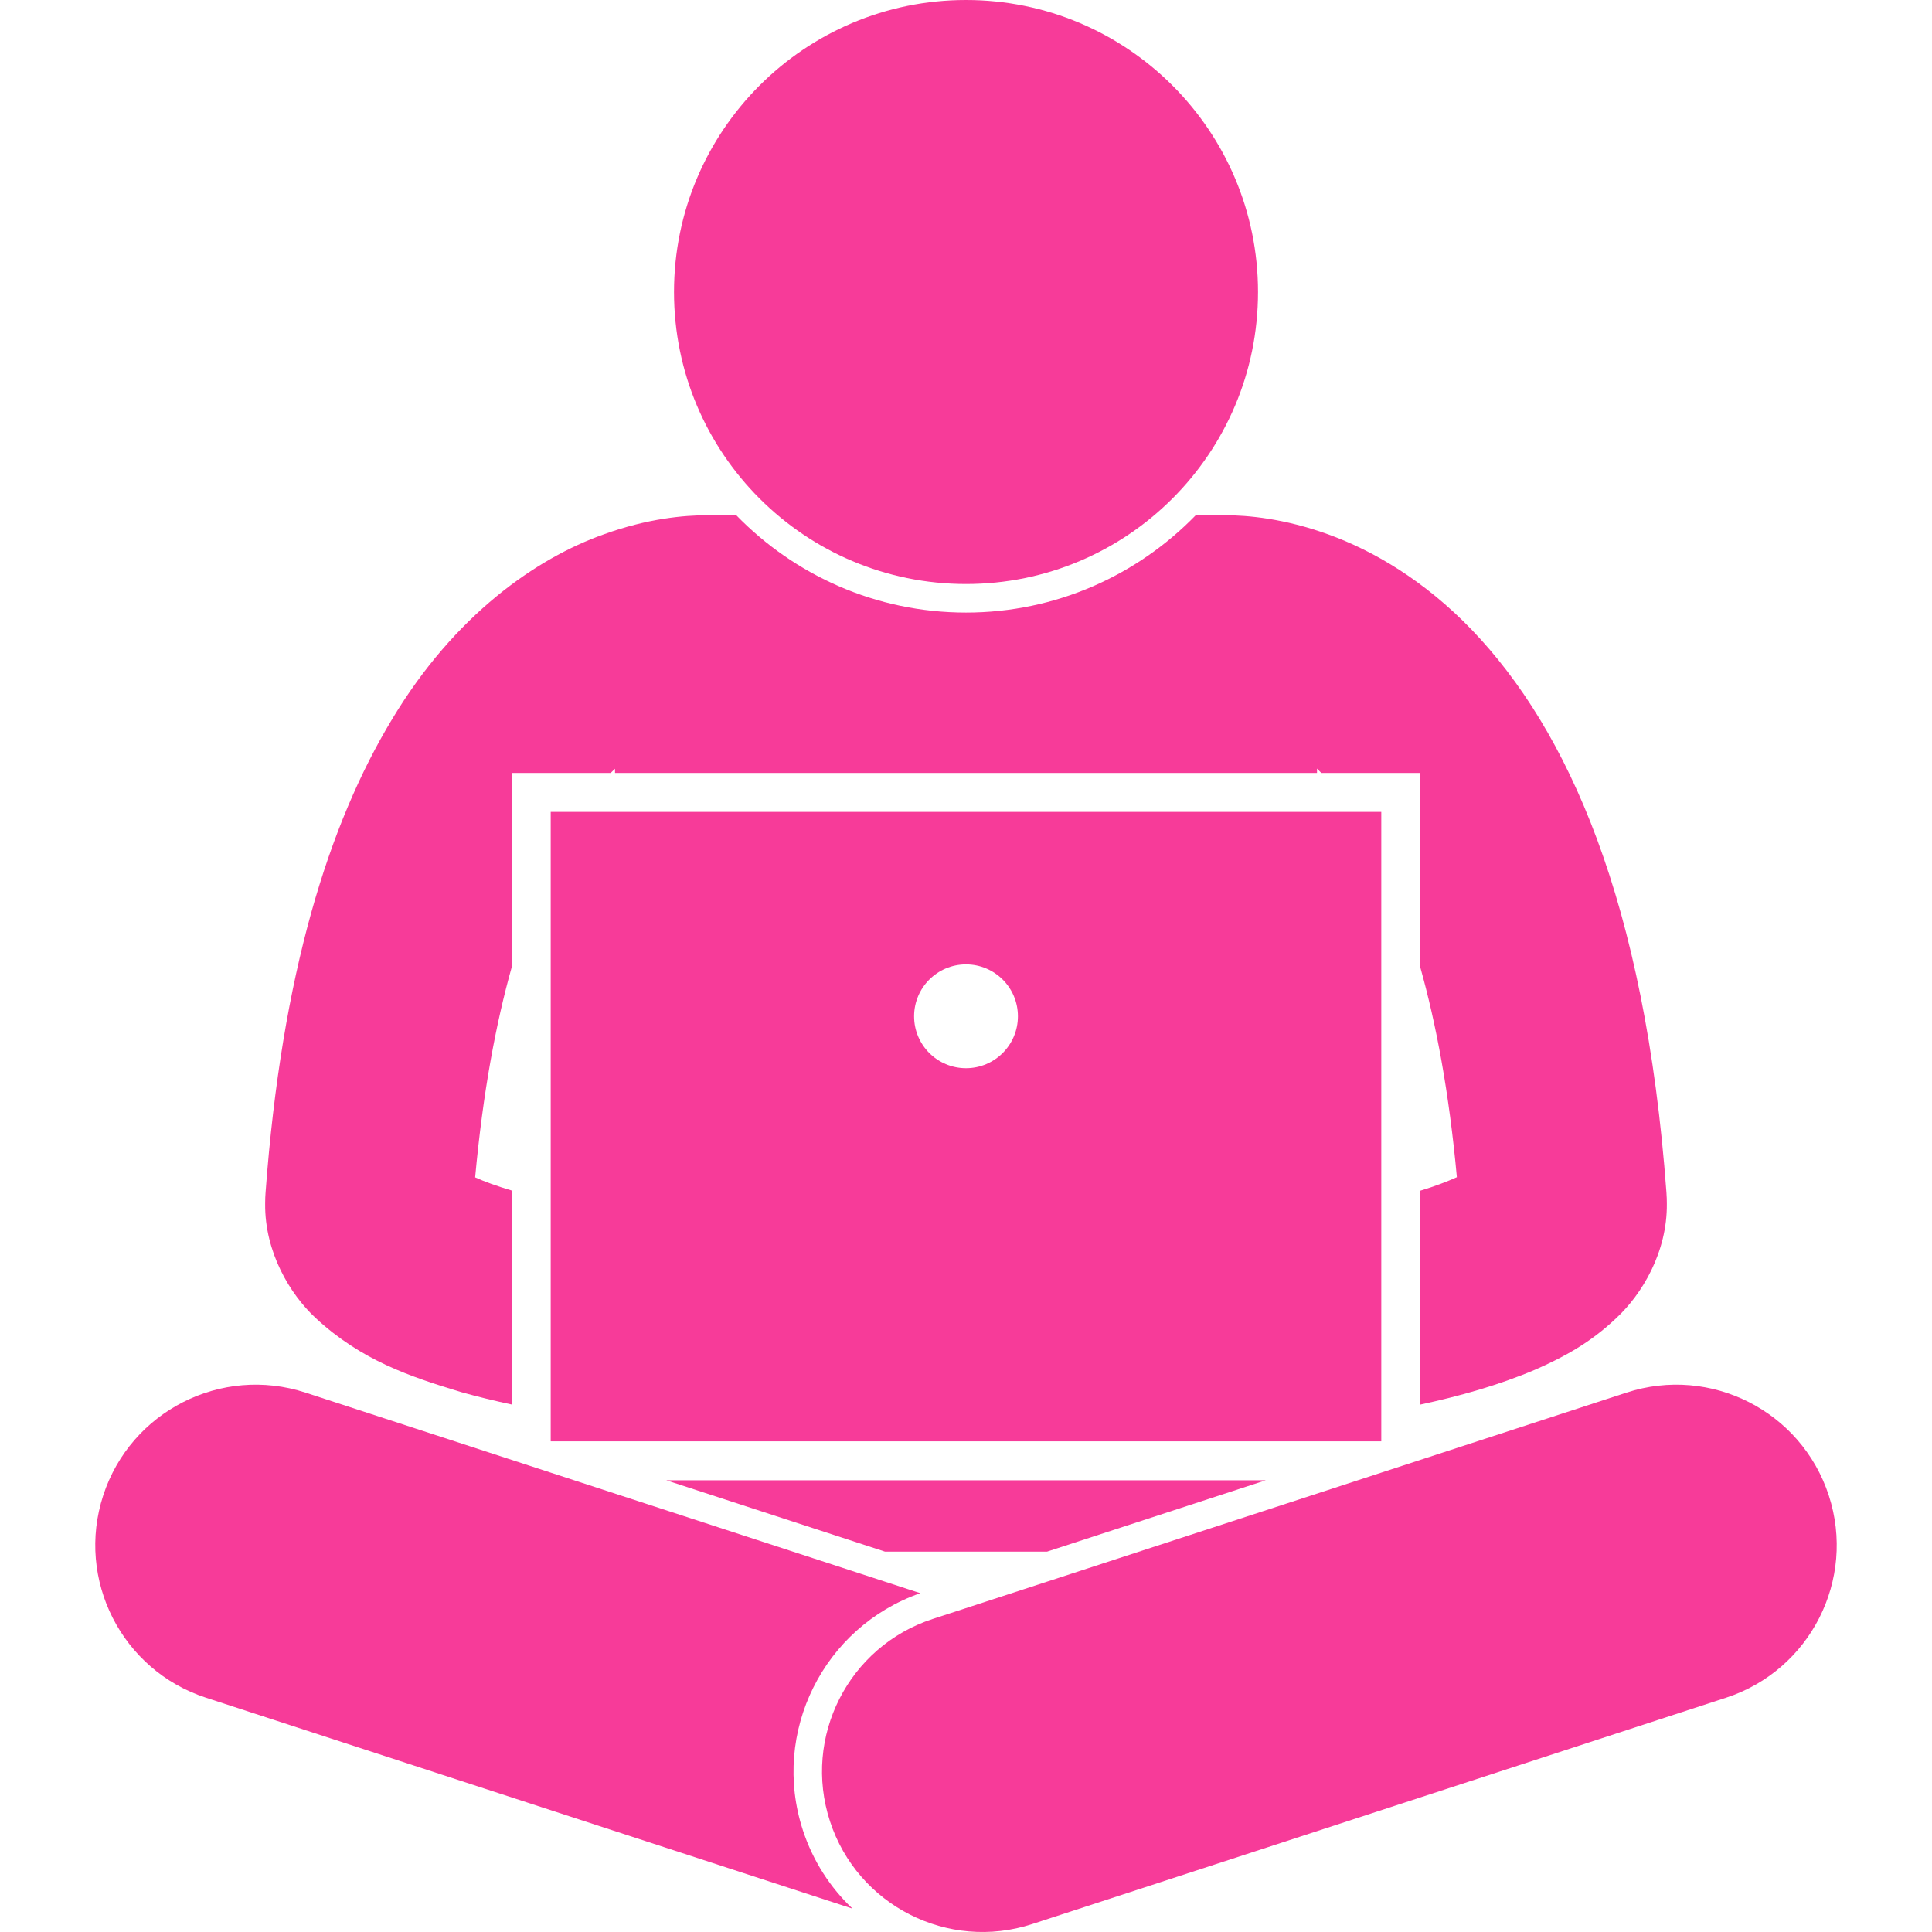
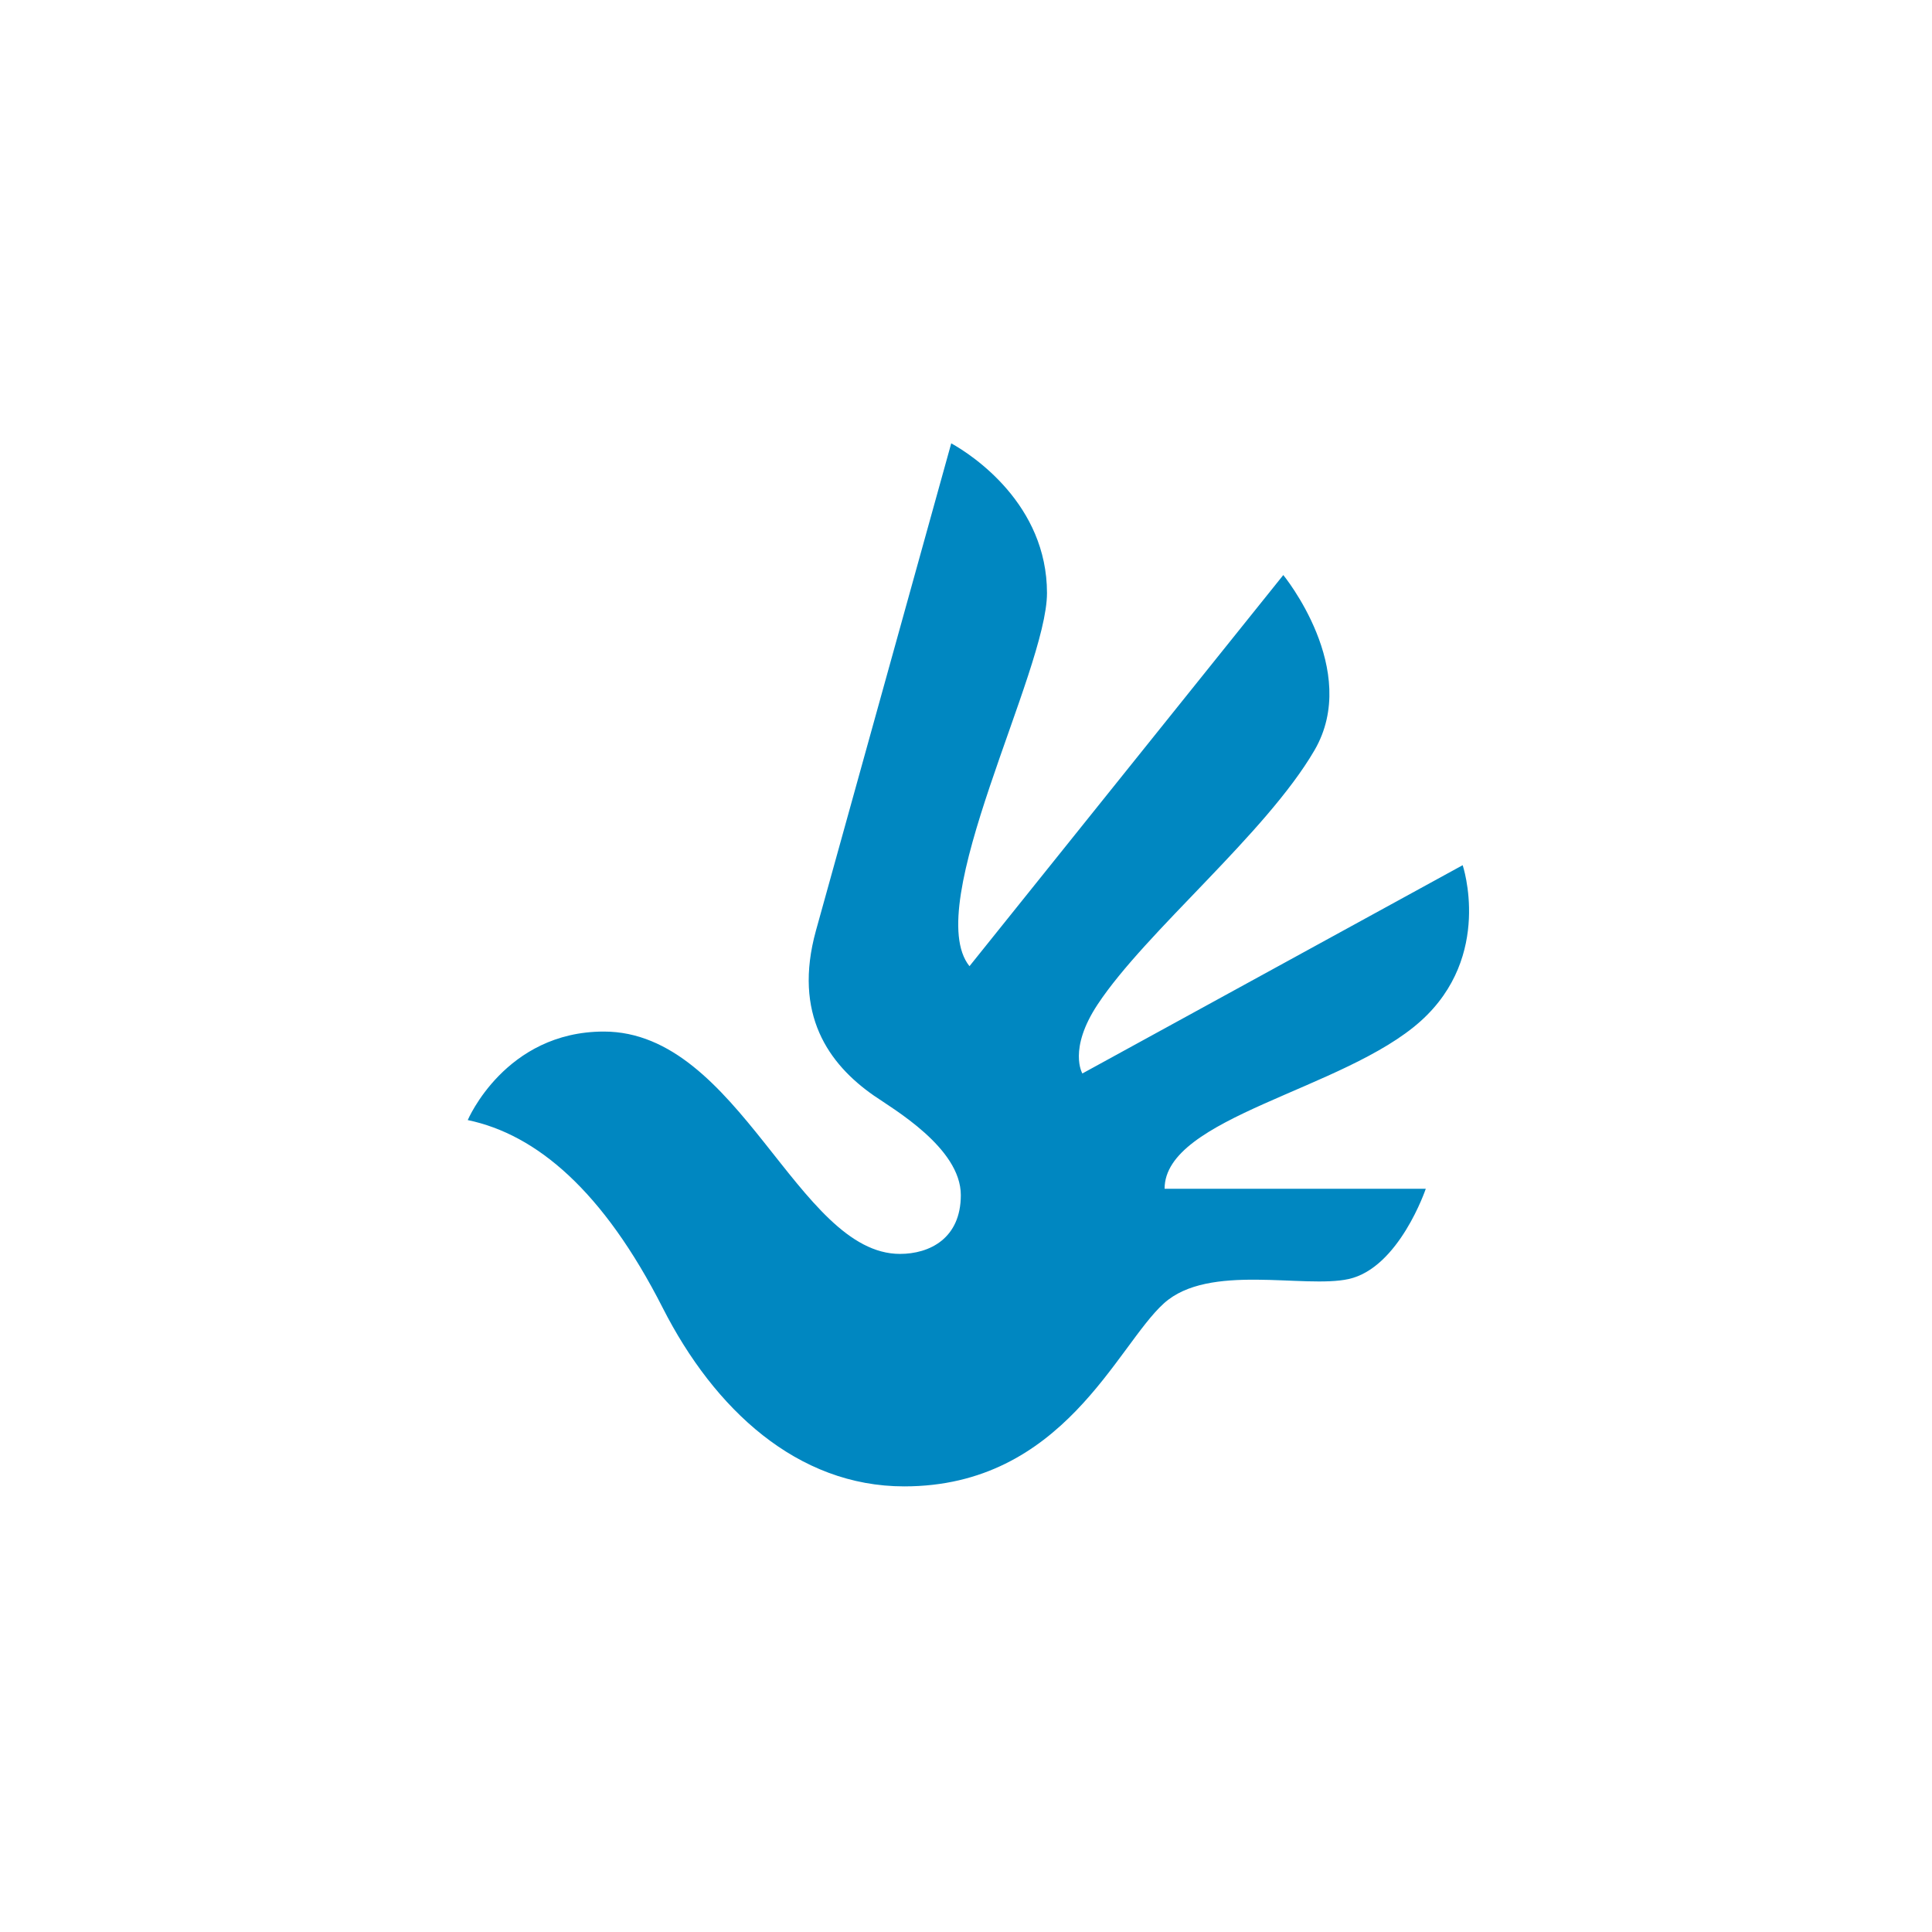
- <svg xmlns="http://www.w3.org/2000/svg" height="100px" width="100px" fill="#f73b99" version="1.1" x="0px" y="0px" viewBox="0 0 134.189 148.869" style="enable-background:new 0 0 134.189 148.869;" xml:space="preserve">
+ <svg xmlns="http://www.w3.org/2000/svg" xmlns:xlink="http://www.w3.org/1999/xlink" version="1.1" id="Ebene_1" x="0px" y="0px" width="708.664px" height="708.664px" viewBox="0 0 708.664 708.664" enable-background="new 0 0 708.664 708.664" xml:space="preserve">
  <g>
-     <path d="M29.272,90.721c0.603-6.574,1.609-11.897,2.821-16.209V62.56V59.56h3h4.623c0.112-0.114,0.222-0.219,0.333-0.326v0.326   h54.092v-0.337c0.109,0.107,0.22,0.223,0.33,0.337h4.624h3v2.999v11.959c1.214,4.316,2.224,9.637,2.823,16.19   c-0.703,0.317-1.684,0.698-2.823,1.041v16.482c3.036-0.652,6.034-1.491,8.854-2.69c2.144-0.94,4.251-2.063,6.258-3.982   c1.973-1.829,3.928-5.072,3.891-8.807c0-0.263-0.008-0.554-0.031-0.865c-1.648-22.435-7.592-35.627-14.987-43.344   c-3.673-3.826-7.636-6.122-11.054-7.359c-3.422-1.246-6.267-1.482-7.949-1.482c-0.158,0-0.3,0.003-0.438,0.007   c-0.076-0.003-0.15-0.012-0.227-0.012H84.8c-4.491,4.623-10.767,7.503-17.705,7.503s-13.214-2.88-17.706-7.503h-1.611   c-0.082,0-0.16,0.01-0.242,0.012c-0.134-0.003-0.271-0.006-0.424-0.006c-1.684,0-4.529,0.232-7.951,1.479   c-5.146,1.831-11.438,6.162-16.284,14.229c-4.88,8.064-8.51,19.616-9.754,36.476c-0.018,0.241-0.034,0.545-0.032,0.863   c-0.039,3.734,1.918,6.98,3.891,8.809c3.531,3.272,7.272,4.515,11.22,5.712c1.275,0.358,2.581,0.671,3.892,0.955v-16.49   C30.956,91.396,29.977,91.046,29.272,90.721z" />
-     <circle cx="67.095" cy="22.5" r="22.5" />
-     <path d="M99.094,111.06v-48.5h-64v48.5H99.094z M67.095,74.31c2.209,0,4,1.791,4,4c0,2.209-1.791,4-4,4s-4-1.791-4-4   C63.095,76.101,64.886,74.31,67.095,74.31z" />
-     <polygon points="43.993,114.06 60.852,119.56 73.339,119.56 90.198,114.06  " />
-     <path d="M54.523,141.02c-2.461-7.542,1.593-15.658,9.049-18.258l-47.371-15.454c-6.492-2.118-13.471,1.43-15.588,7.921   c-2.117,6.489,1.426,13.47,7.92,15.588l49.815,16.251C56.641,145.454,55.301,143.405,54.523,141.02z" />
-     <path d="M64.531,124.747c-6.494,2.118-10.037,9.098-7.918,15.59c2.117,6.489,9.094,10.037,15.588,7.919l53.457-17.439   c6.492-2.118,10.035-9.099,7.918-15.588c-2.117-6.491-9.096-10.039-15.588-7.921L64.531,124.747z" />
+     <defs>
+       <rect id="SVGID_1_" x="171.571" y="162.617" width="367.289" height="382.593" />
+     </defs>
+     <clipPath id="SVGID_2_">
+       <use xlink:href="#SVGID_1_" overflow="visible" />
+     </clipPath>
+     <path clip-path="url(#SVGID_2_)" fill="#0087C1" d="M348.916,162.617c7.978,4.427,35.122,22.431,35.122,54.923   c0,28.745-46.37,114.56-28.43,136.857l115.109-143.468c0,0,28.59,34.823,11.438,64.277c-17.823,30.609-61.881,66.524-79.531,93.209   c-10.911,16.495-5.606,25.338-5.606,25.338l139.495-76.4c0,0,11.202,33.237-15.347,57.141   c-28.018,25.229-93.991,35.249-93.991,61.543h95.809c0,0-9.792,29.033-28.305,33.118c-16.329,3.605-51.27-5.934-67.737,8.899   c-17.384,15.66-36.938,67.155-95.279,67.155c-39.252,0-69.671-28.289-88.566-65.463c-21.834-42.956-46.3-63.631-71.526-68.897   c0,0,13.714-32.469,49.922-32.469c49.774,0,71.065,81.557,108.623,81.557c10.825,0,22.317-5.632,22.317-21.582   c0-17.314-24.958-31.656-31.905-36.492c-16.543-11.519-29.733-29.818-21.233-60.532L348.916,162.617" />
  </g>
</svg>
